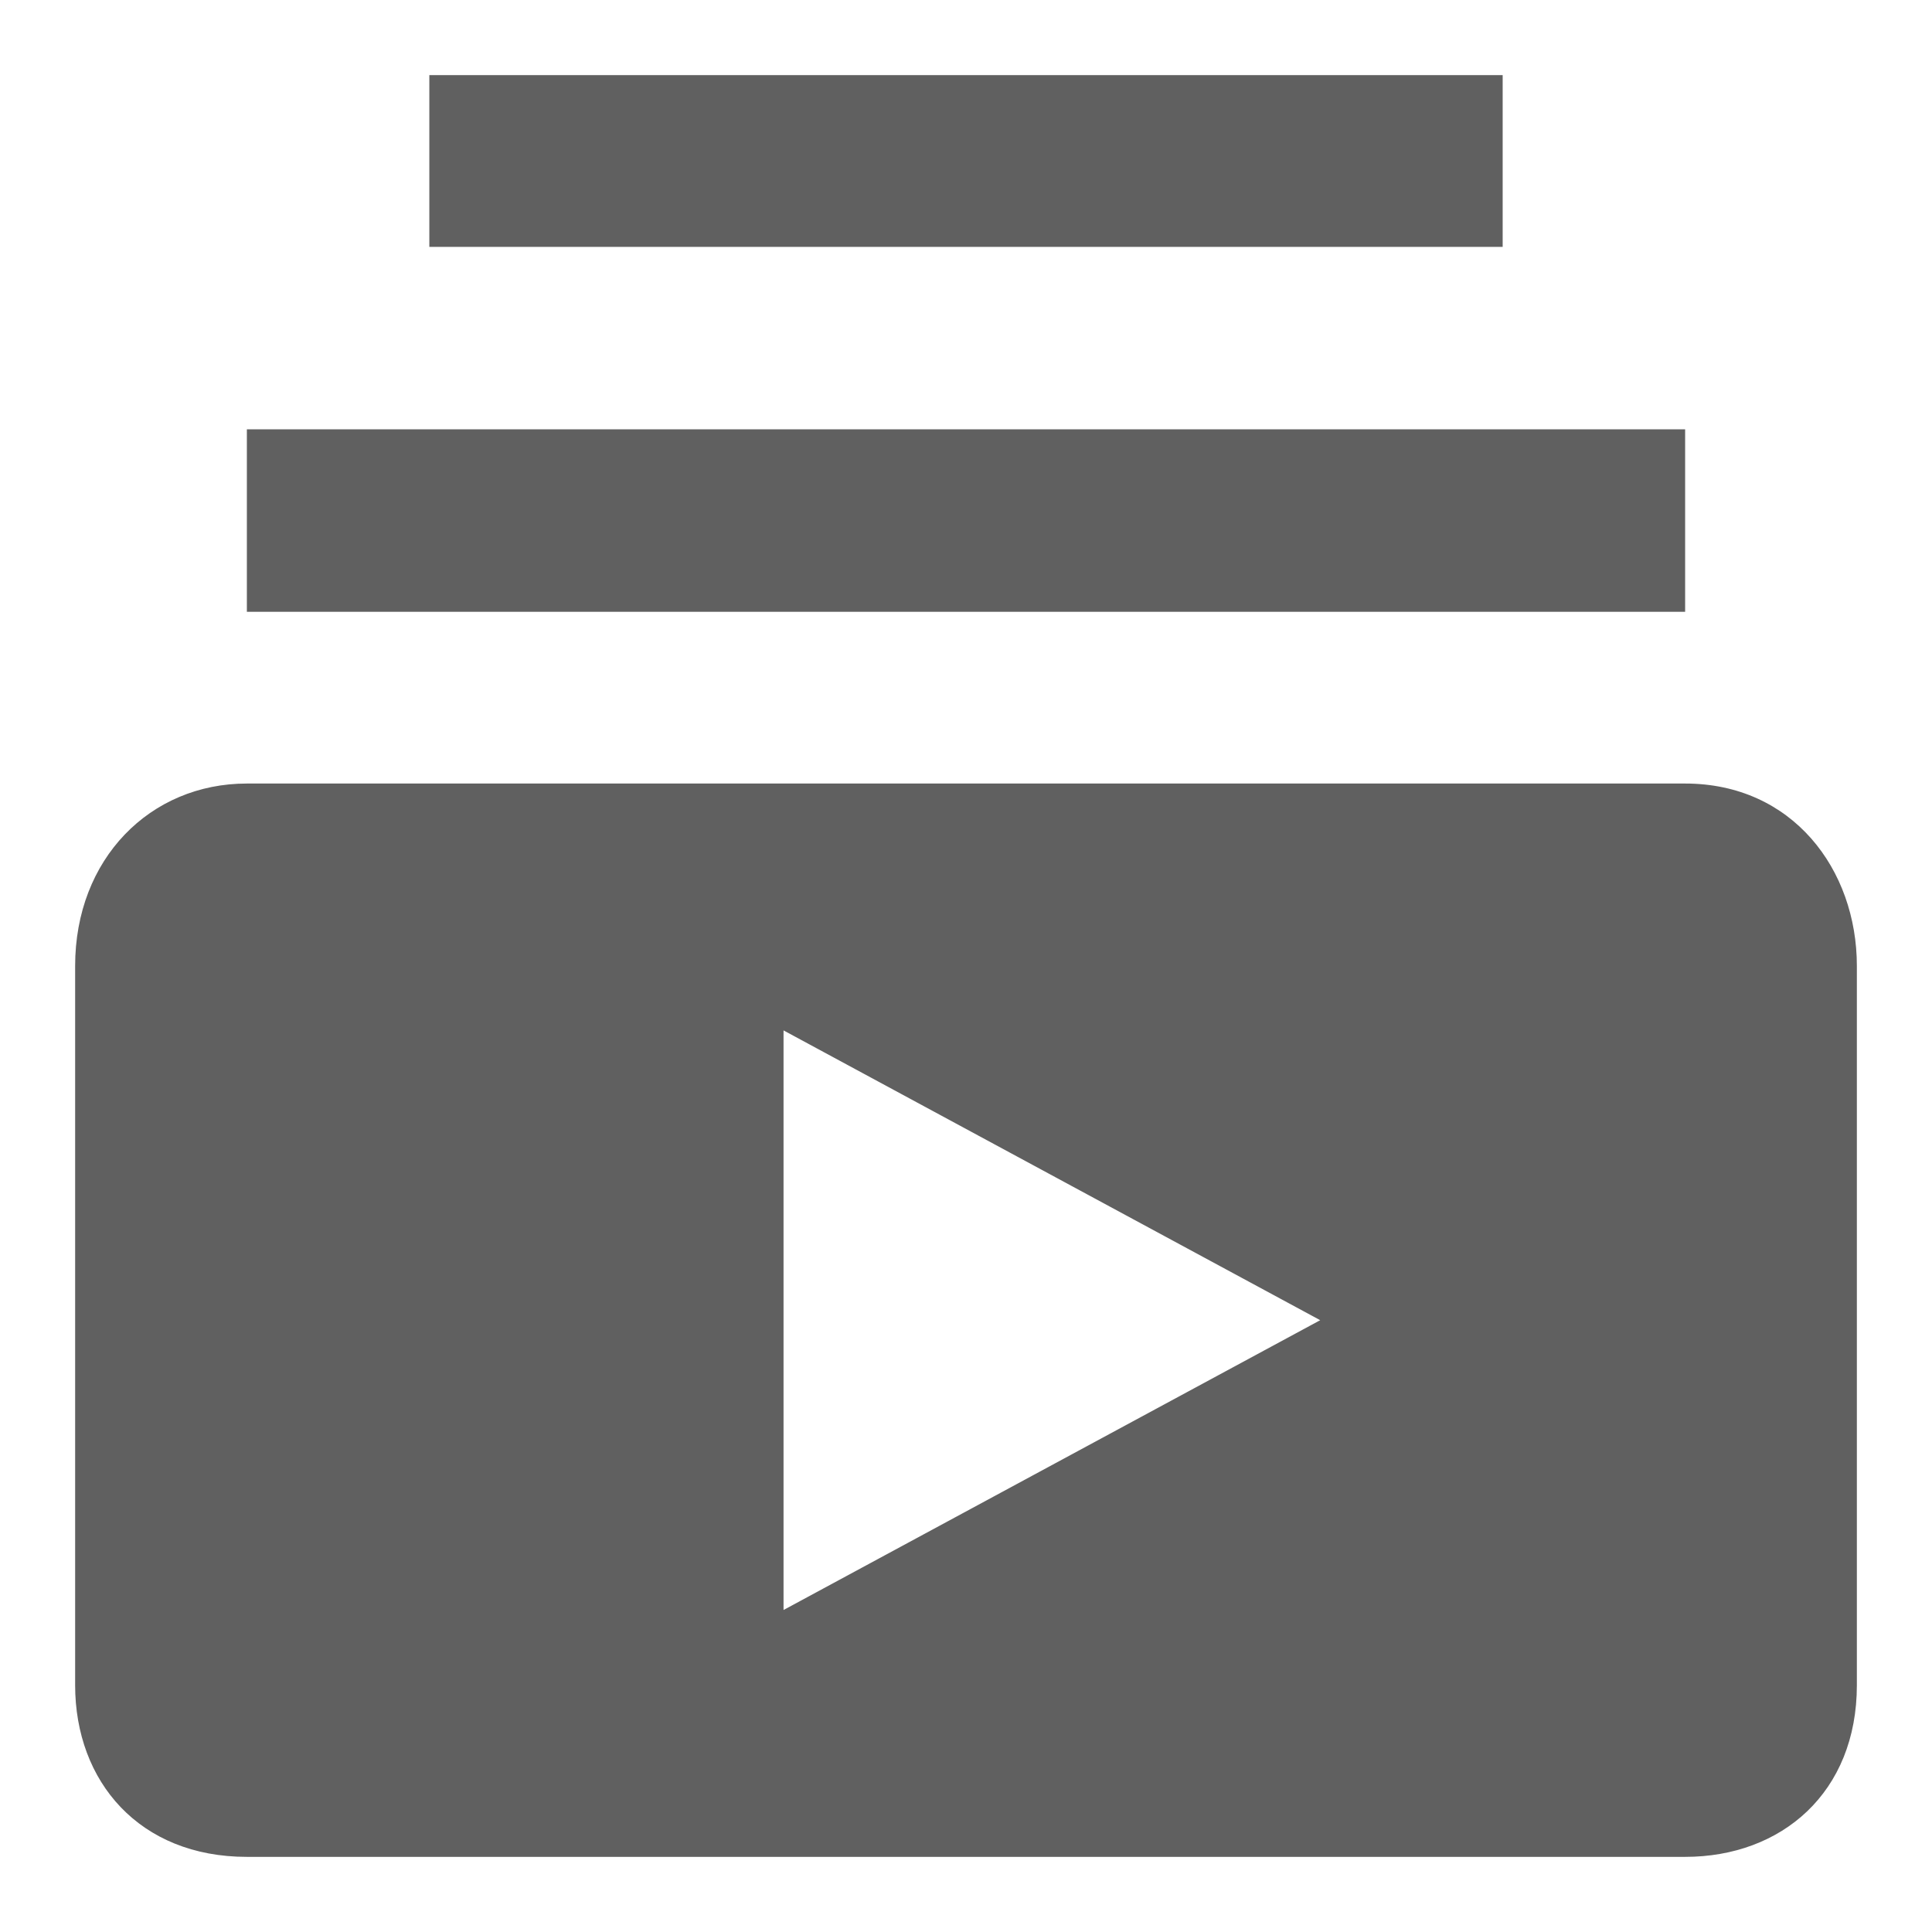
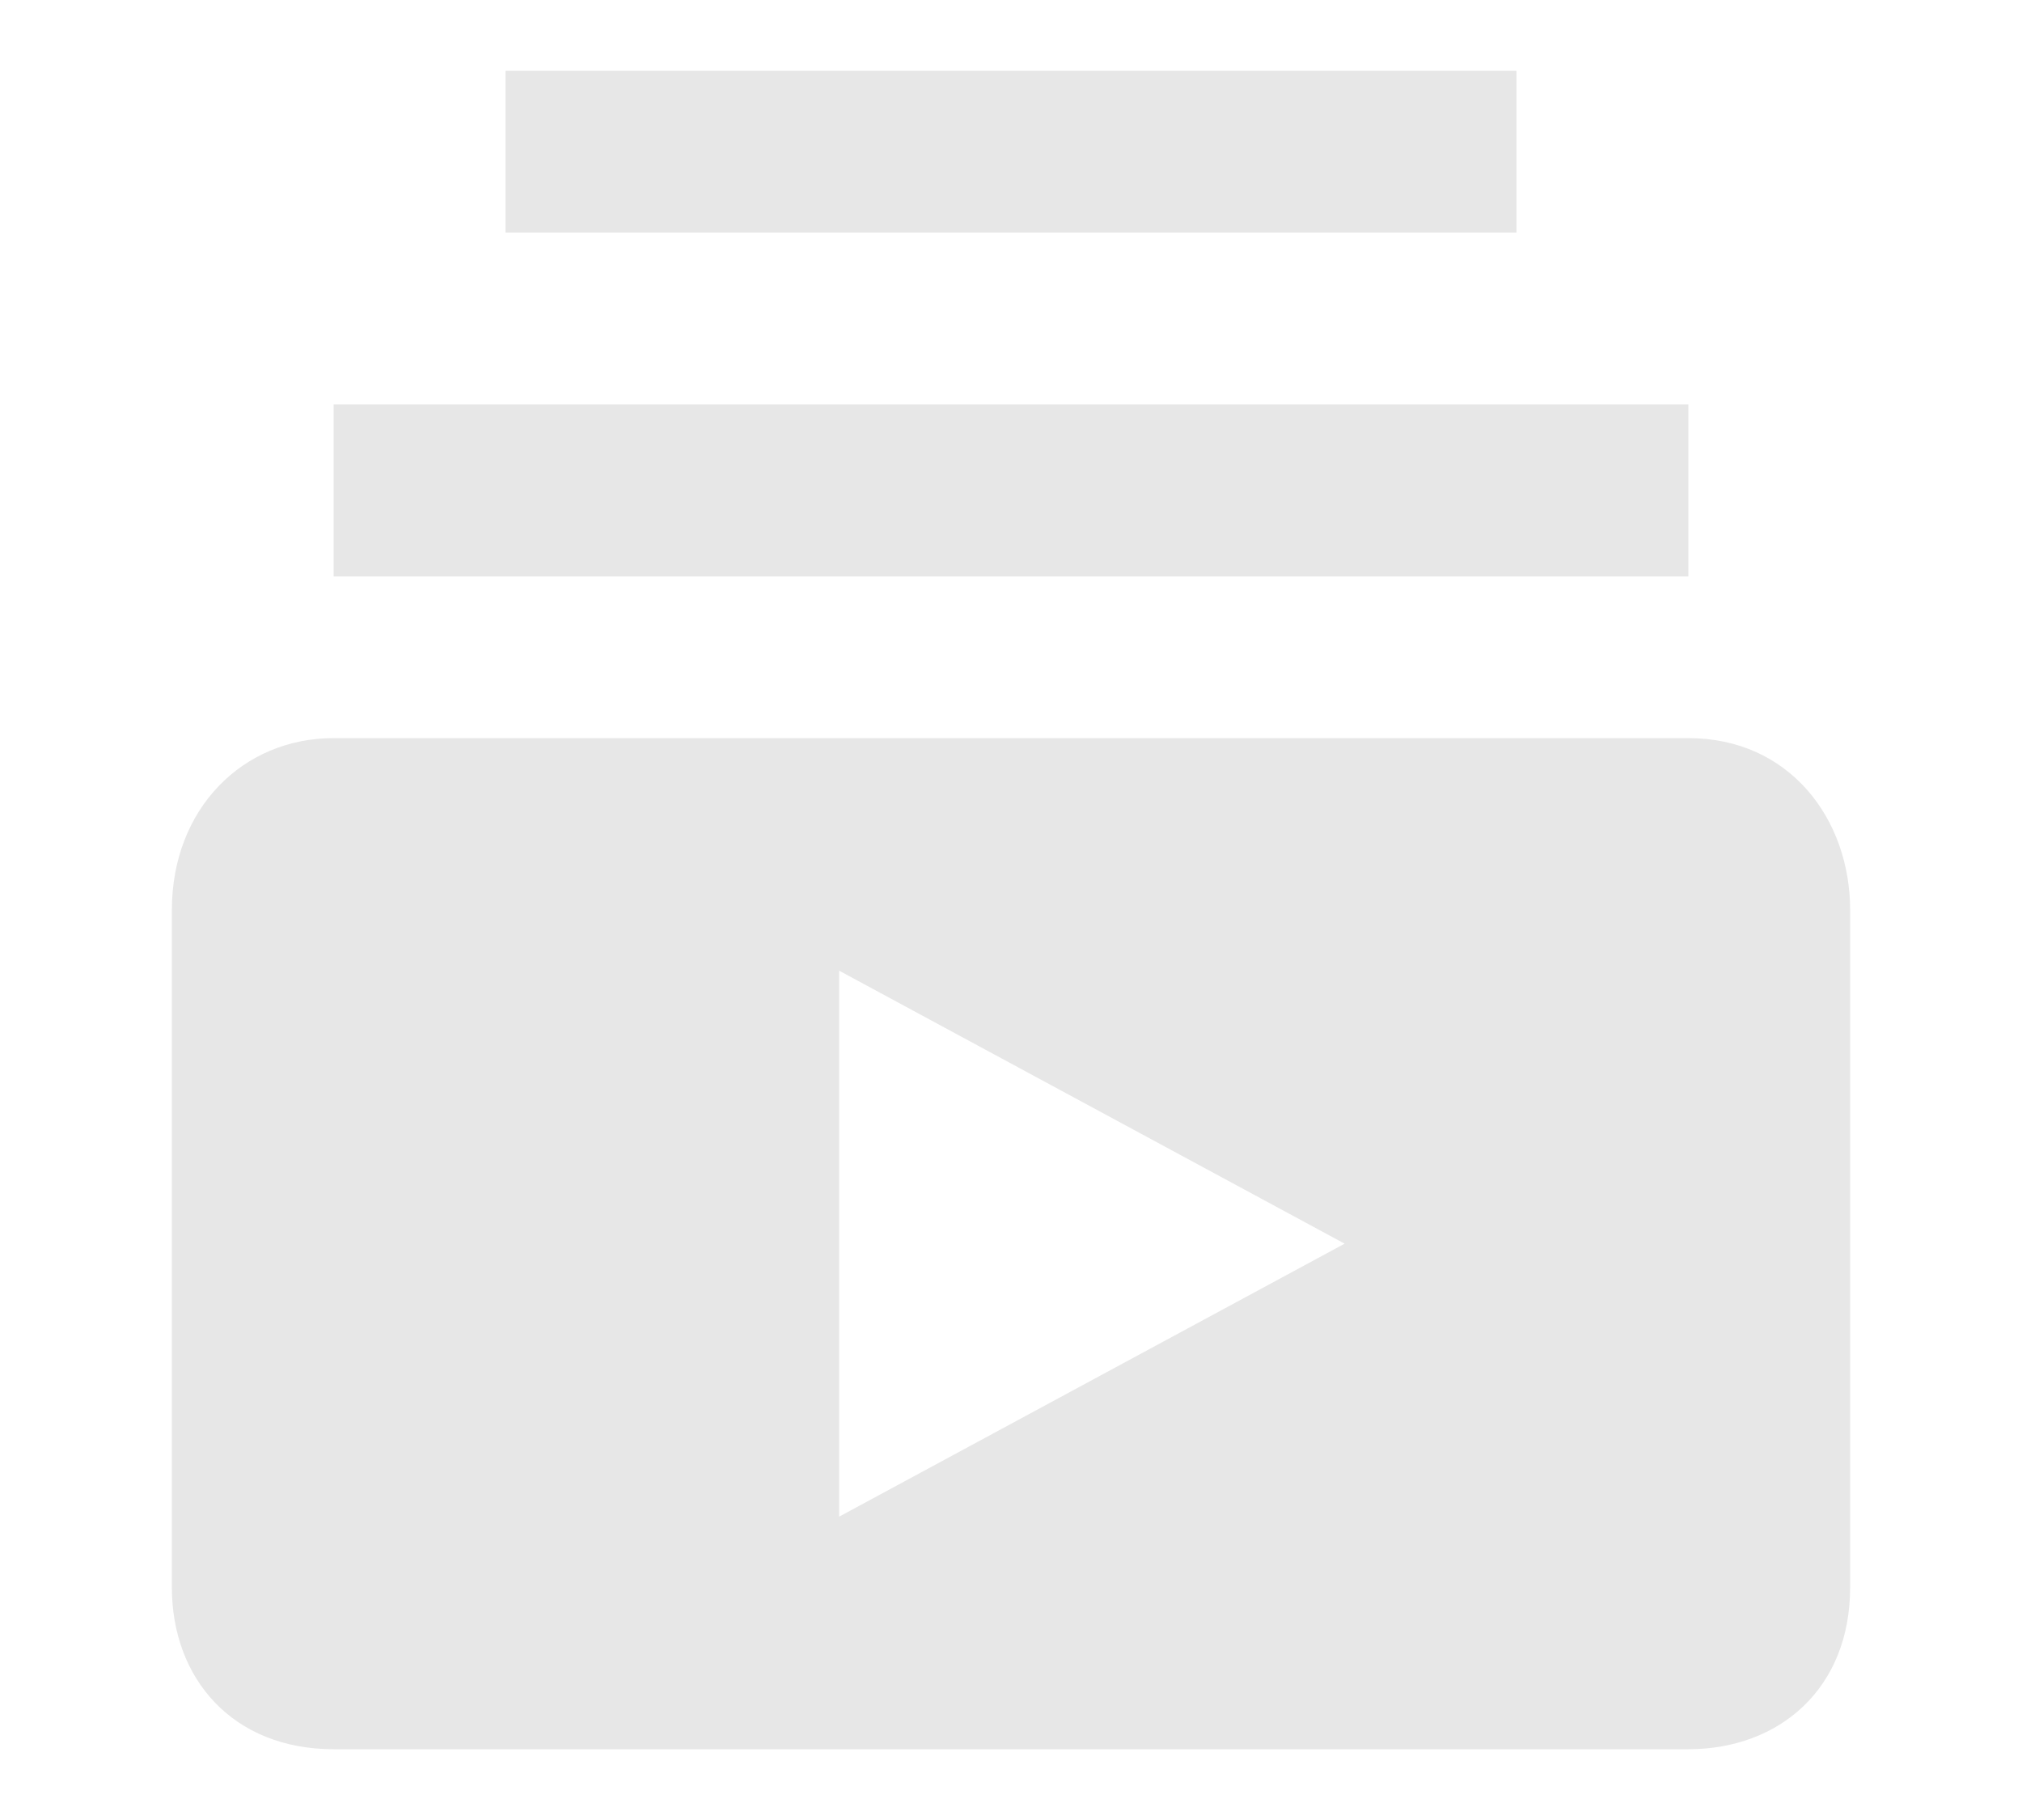
- <svg xmlns="http://www.w3.org/2000/svg" width="18" height="18" viewBox="0 0 18 18" fill="none">
-   <path d="M15.7 5.7H2.3V4H15.7V5.7ZM14 0.7H4V2.3H14V0.7ZM17.3 9V15.7C17.3 16.7 16.6 17.3 15.7 17.3H2.3C1.3 17.3 0.7 16.6 0.7 15.7V9C0.7 8 1.4 7.3 2.3 7.3H15.7C16.7 7.3 17.3 8.1 17.3 9ZM12.3 12.3L7.3 9.6V15L12.3 12.3Z" fill="#606060" />
+ <svg xmlns="http://www.w3.org/2000/svg" width="20" height="18" viewBox="0 0 18 18" fill="none">
+   <path d="M15.7 5.7H2.3V4H15.7V5.7ZM14 0.7H4V2.3H14V0.7V0.7ZM17.3 9V15.7C17.3 16.7 16.6 17.3 15.7 17.3H2.3C1.3 17.3 0.7 16.6 0.7 15.7V9C0.7 8 1.4 7.3 2.3 7.3H15.7C16.7 7.3 17.3 8.1 17.3 9ZM12.3 12.3L7.3 9.6V15L12.3 12.3Z" fill="#E7E7E7" />
</svg>
